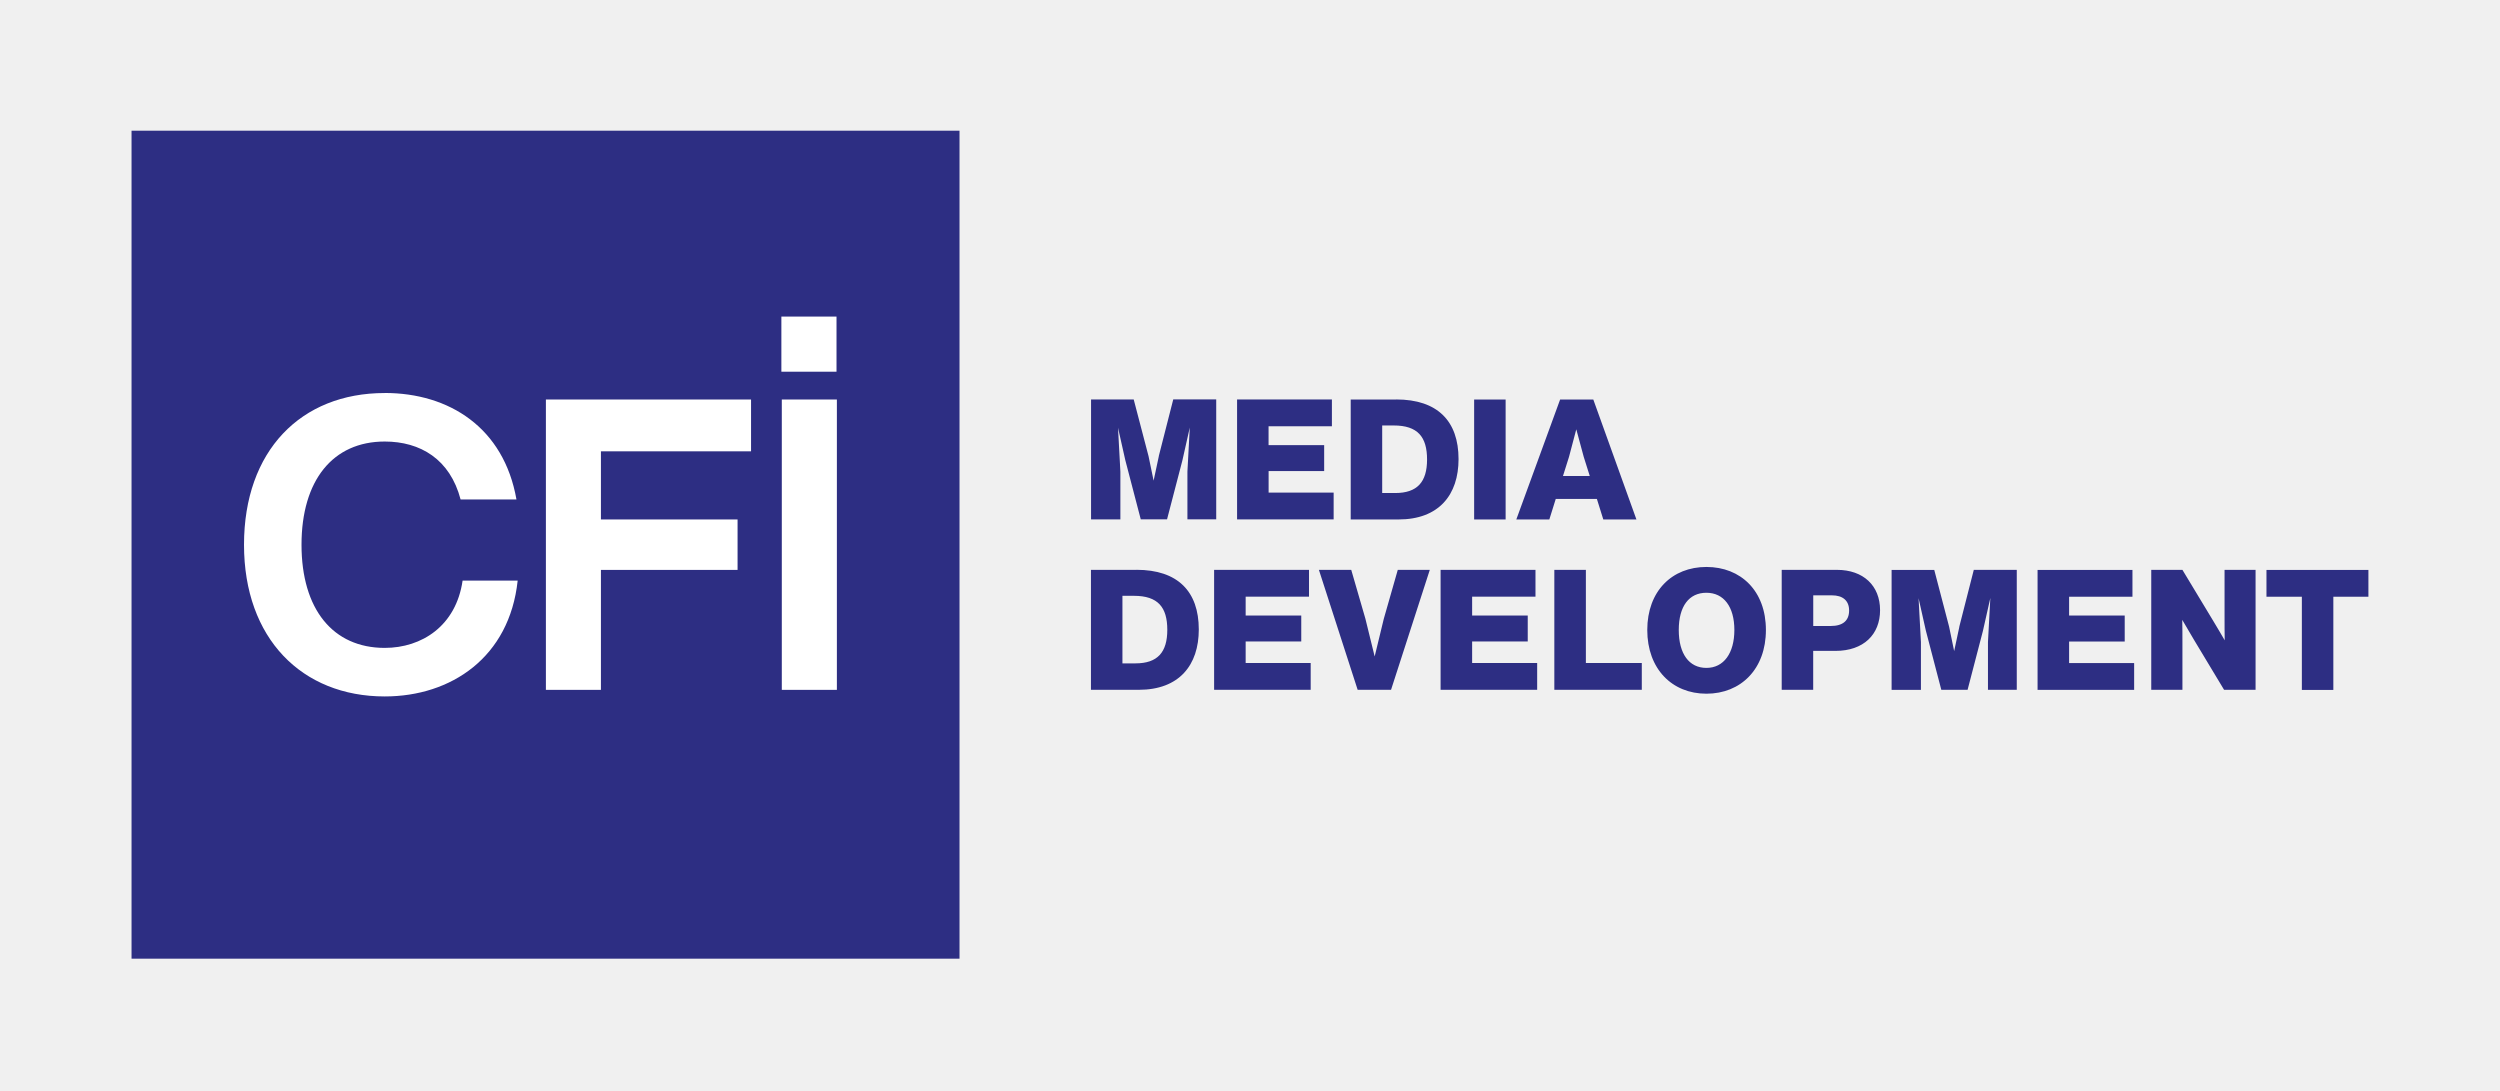
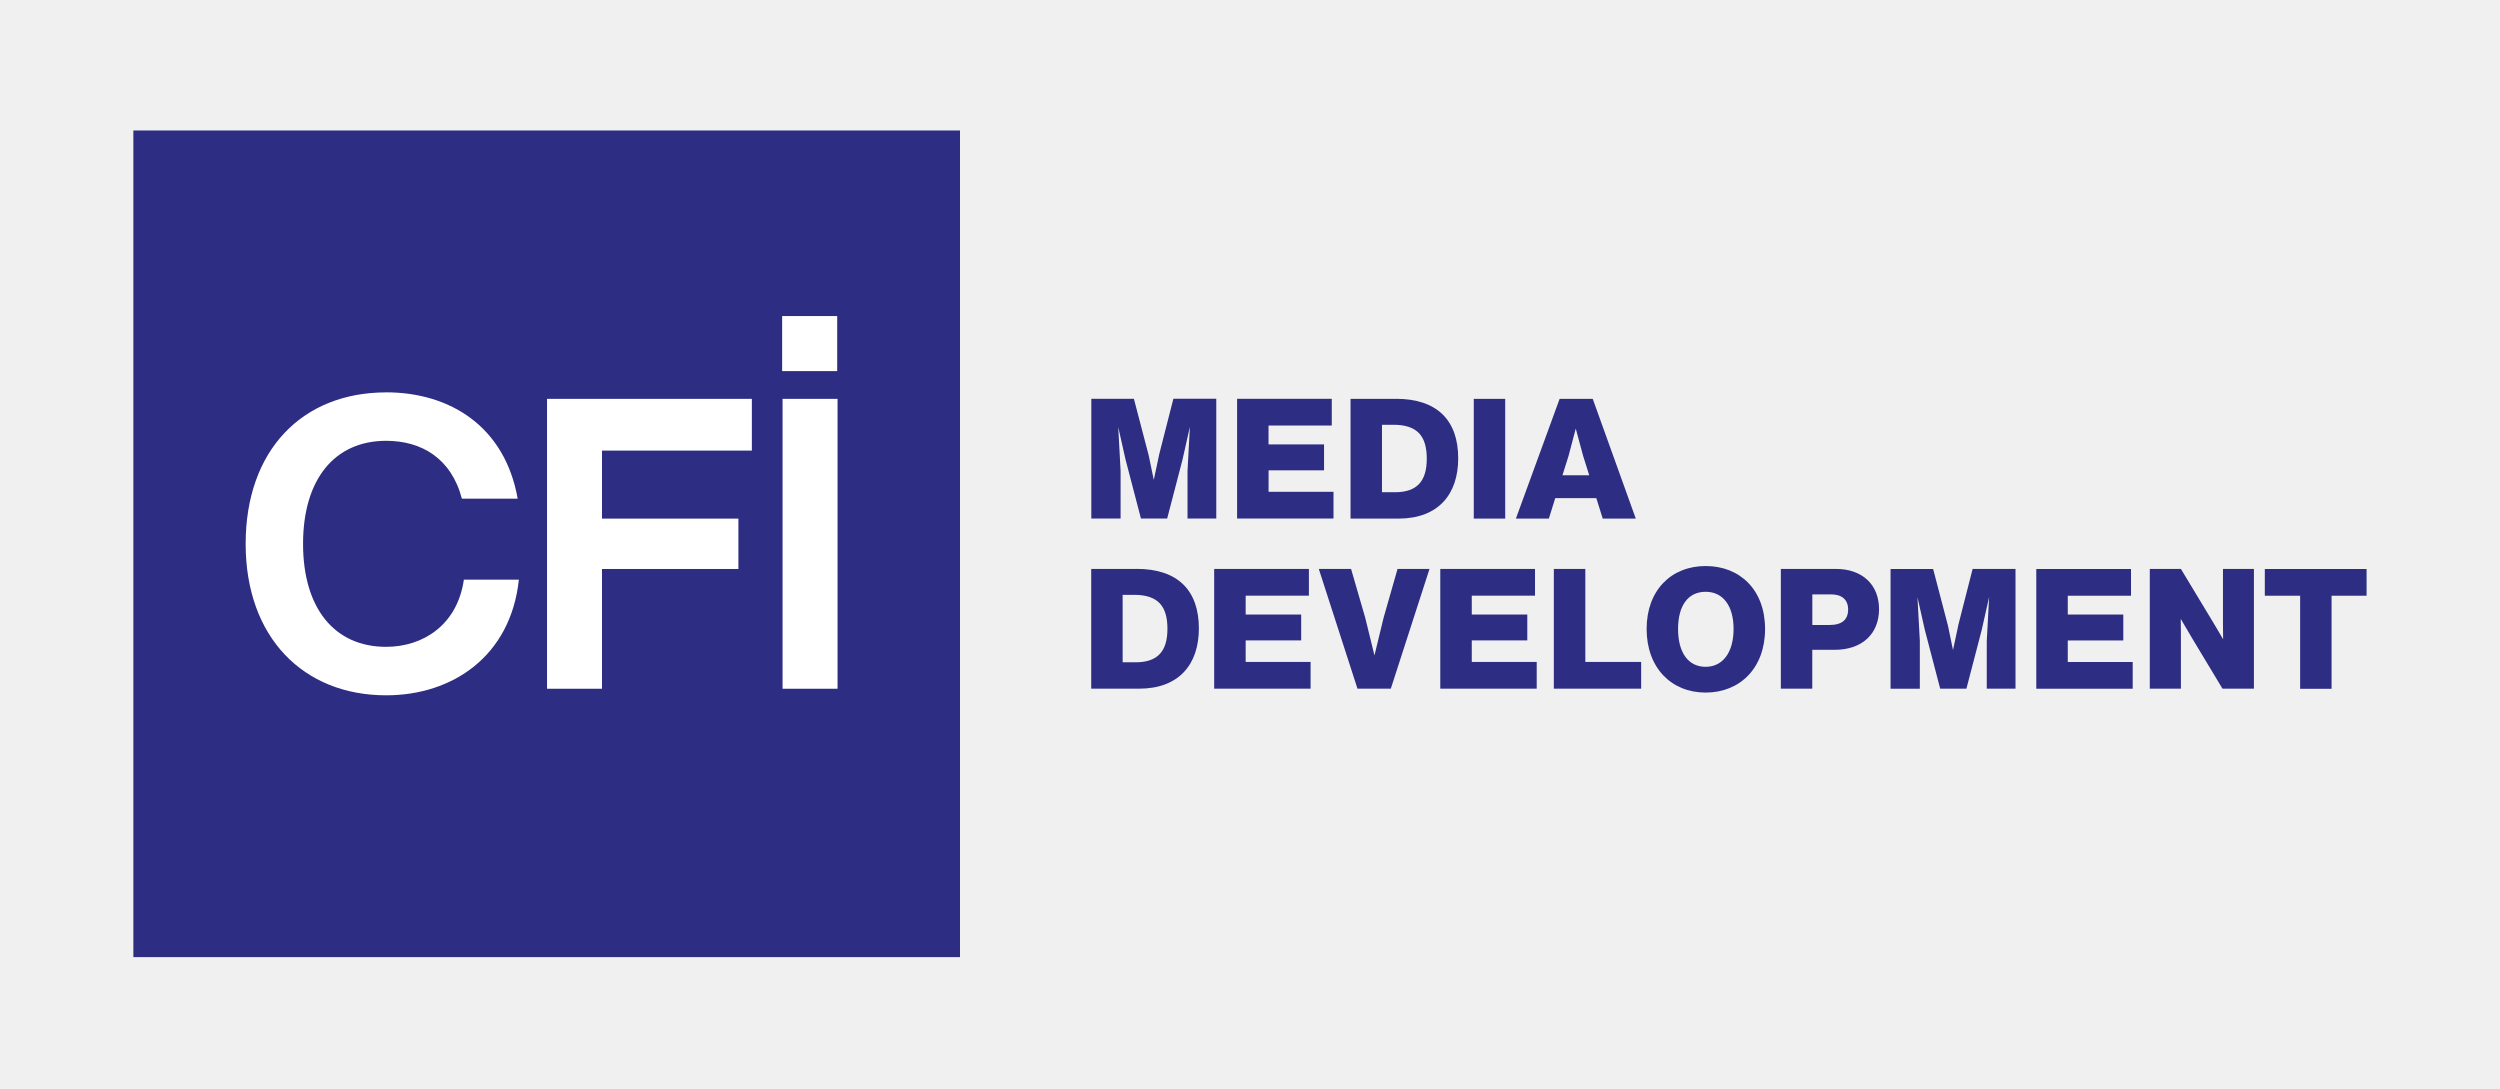
- <svg xmlns="http://www.w3.org/2000/svg" id="Calque_1" viewBox="0 0 474.77 207.04">
+ <svg xmlns="http://www.w3.org/2000/svg" id="Calque_1" viewBox="0 0 474.77 207.04" width="147" height="64">
  <defs>
    <style>.cls-1{fill:#2d2e83;}.cls-1,.cls-2{stroke-width:0px;}.cls-2{fill:#fff;}</style>
  </defs>
  <path class="cls-1" d="m24.98,182.06h157.24V24.82H24.98v157.24Z" />
  <path class="cls-1" d="m430.42,108.23v5.09h6.72v17.7h5.98v-17.7h6.66v-5.09h-19.36Zm-7.96,8.83c0,1.5,0,3.04.03,4.54-.67-1.18-1.38-2.34-2.08-3.52l-5.95-9.86h-5.92v22.78h5.92v-8.83c0-1.47,0-2.98-.03-4.45.74,1.28,1.47,2.53,2.24,3.81l5.7,9.47h5.98v-22.78h-5.89v8.83Zm-29.52,4.77h10.56v-4.93h-10.56v-3.58h12.03v-5.09h-18.02v22.78h18.34v-5.09h-12.35v-4.1Zm-20.84-2.82l-.99,4.64-.96-4.64-2.82-10.78h-8.1v22.78h5.57v-9.06l-.45-8.35,1.38,6.14,2.94,11.26h4.99l2.91-11.17,1.41-6.27-.45,8.38v9.06h5.47v-22.78h-8.16l-2.75,10.78Zm-27.75-.13v-5.82h3.55c2.02,0,3.26.96,3.26,2.88s-1.18,2.94-3.49,2.94h-3.33Zm4.51-10.66h-10.5v22.78h5.98v-7.39h4.22c5.34,0,8.48-3.1,8.48-7.74s-3.17-7.65-8.19-7.65m-24.79,18.62c-3.3,0-5.25-2.69-5.25-7.2s1.95-7.07,5.25-7.07,5.31,2.66,5.31,7.07-2.02,7.2-5.31,7.2m0,4.9c6.53,0,11.3-4.67,11.3-12.1s-4.77-11.97-11.3-11.97-11.23,4.58-11.23,11.97,4.7,12.1,11.23,12.1m-22.9-23.52h-5.98v22.78h16.61v-5.09h-10.62v-17.7Zm-21.59,13.6h10.56v-4.93h-10.56v-3.58h12.03v-5.09h-18.02v22.78h18.34v-5.09h-12.35v-4.1Zm-16.78-4.29l-1.73,7.14-1.76-7.17-2.69-9.28h-6.14l7.36,22.78h6.34l7.36-22.78h-6.08l-2.66,9.31Zm-26.23,4.29h10.56v-4.93h-10.56v-3.58h12.03v-5.09h-18.02v22.78h18.34v-5.09h-12.35v-4.1Zm-23.4,4.16v-12.83h2.18c4.58,0,6.34,2.18,6.34,6.46s-1.86,6.37-6.05,6.37h-2.46Zm2.66-17.76h-8.64v22.78h9.09c7.68,0,11.39-4.7,11.39-11.46,0-7.23-4-11.33-11.84-11.33" />
  <path class="cls-1" d="m297.97,86.75l1.38-5.22,1.41,5.22,1.15,3.65h-5.09l1.15-3.65Zm12.8,11.9l-8.19-22.78h-6.3l-8.32,22.78h6.27l1.22-3.9h7.81l1.22,3.9h6.3Zm-24.84-22.78h-5.98v22.78h5.98v-22.78Zm-23.44,17.76v-12.83h2.18c4.58,0,6.34,2.18,6.34,6.46s-1.86,6.37-6.05,6.37h-2.46Zm2.66-17.76h-8.64v22.78h9.09c7.68,0,11.39-4.7,11.39-11.46,0-7.23-4-11.33-11.84-11.33m-24.24,13.6h10.56v-4.93h-10.56v-3.58h12.03v-5.09h-18.01v22.78h18.34v-5.09h-12.35v-4.1Zm-20.84-2.82l-.99,4.64-.96-4.64-2.82-10.78h-8.1v22.78h5.57v-9.06l-.45-8.35,1.38,6.14,2.94,11.26h4.99l2.91-11.17,1.41-6.27-.45,8.38v9.06h5.47v-22.78h-8.16l-2.75,10.78Z" />
  <rect class="cls-2" x="148.47" y="75.87" width="10.46" height="55.14" />
  <rect class="cls-2" x="148.39" y="60.12" width="10.47" height="10.47" />
  <polygon class="cls-2" points="103.67 75.87 142.63 75.87 142.63 85.71 114.12 85.71 114.12 98.65 140.07 98.65 140.07 108.23 114.12 108.23 114.12 131.01 103.67 131.01 103.67 75.87" />
  <path class="cls-2" d="m73.06,74.63c12.24,0,22.62,6.58,25.02,20.22h-10.61c-2.01-7.67-7.67-11-14.41-11-9.84,0-15.8,7.36-15.8,19.6s5.96,19.59,15.8,19.59c7.05,0,13.55-4.18,14.79-12.78h10.46c-1.55,14.56-12.62,22-25.25,22-15.72,0-26.72-11-26.72-28.81s10.77-28.81,26.72-28.81Z" />
</svg>
